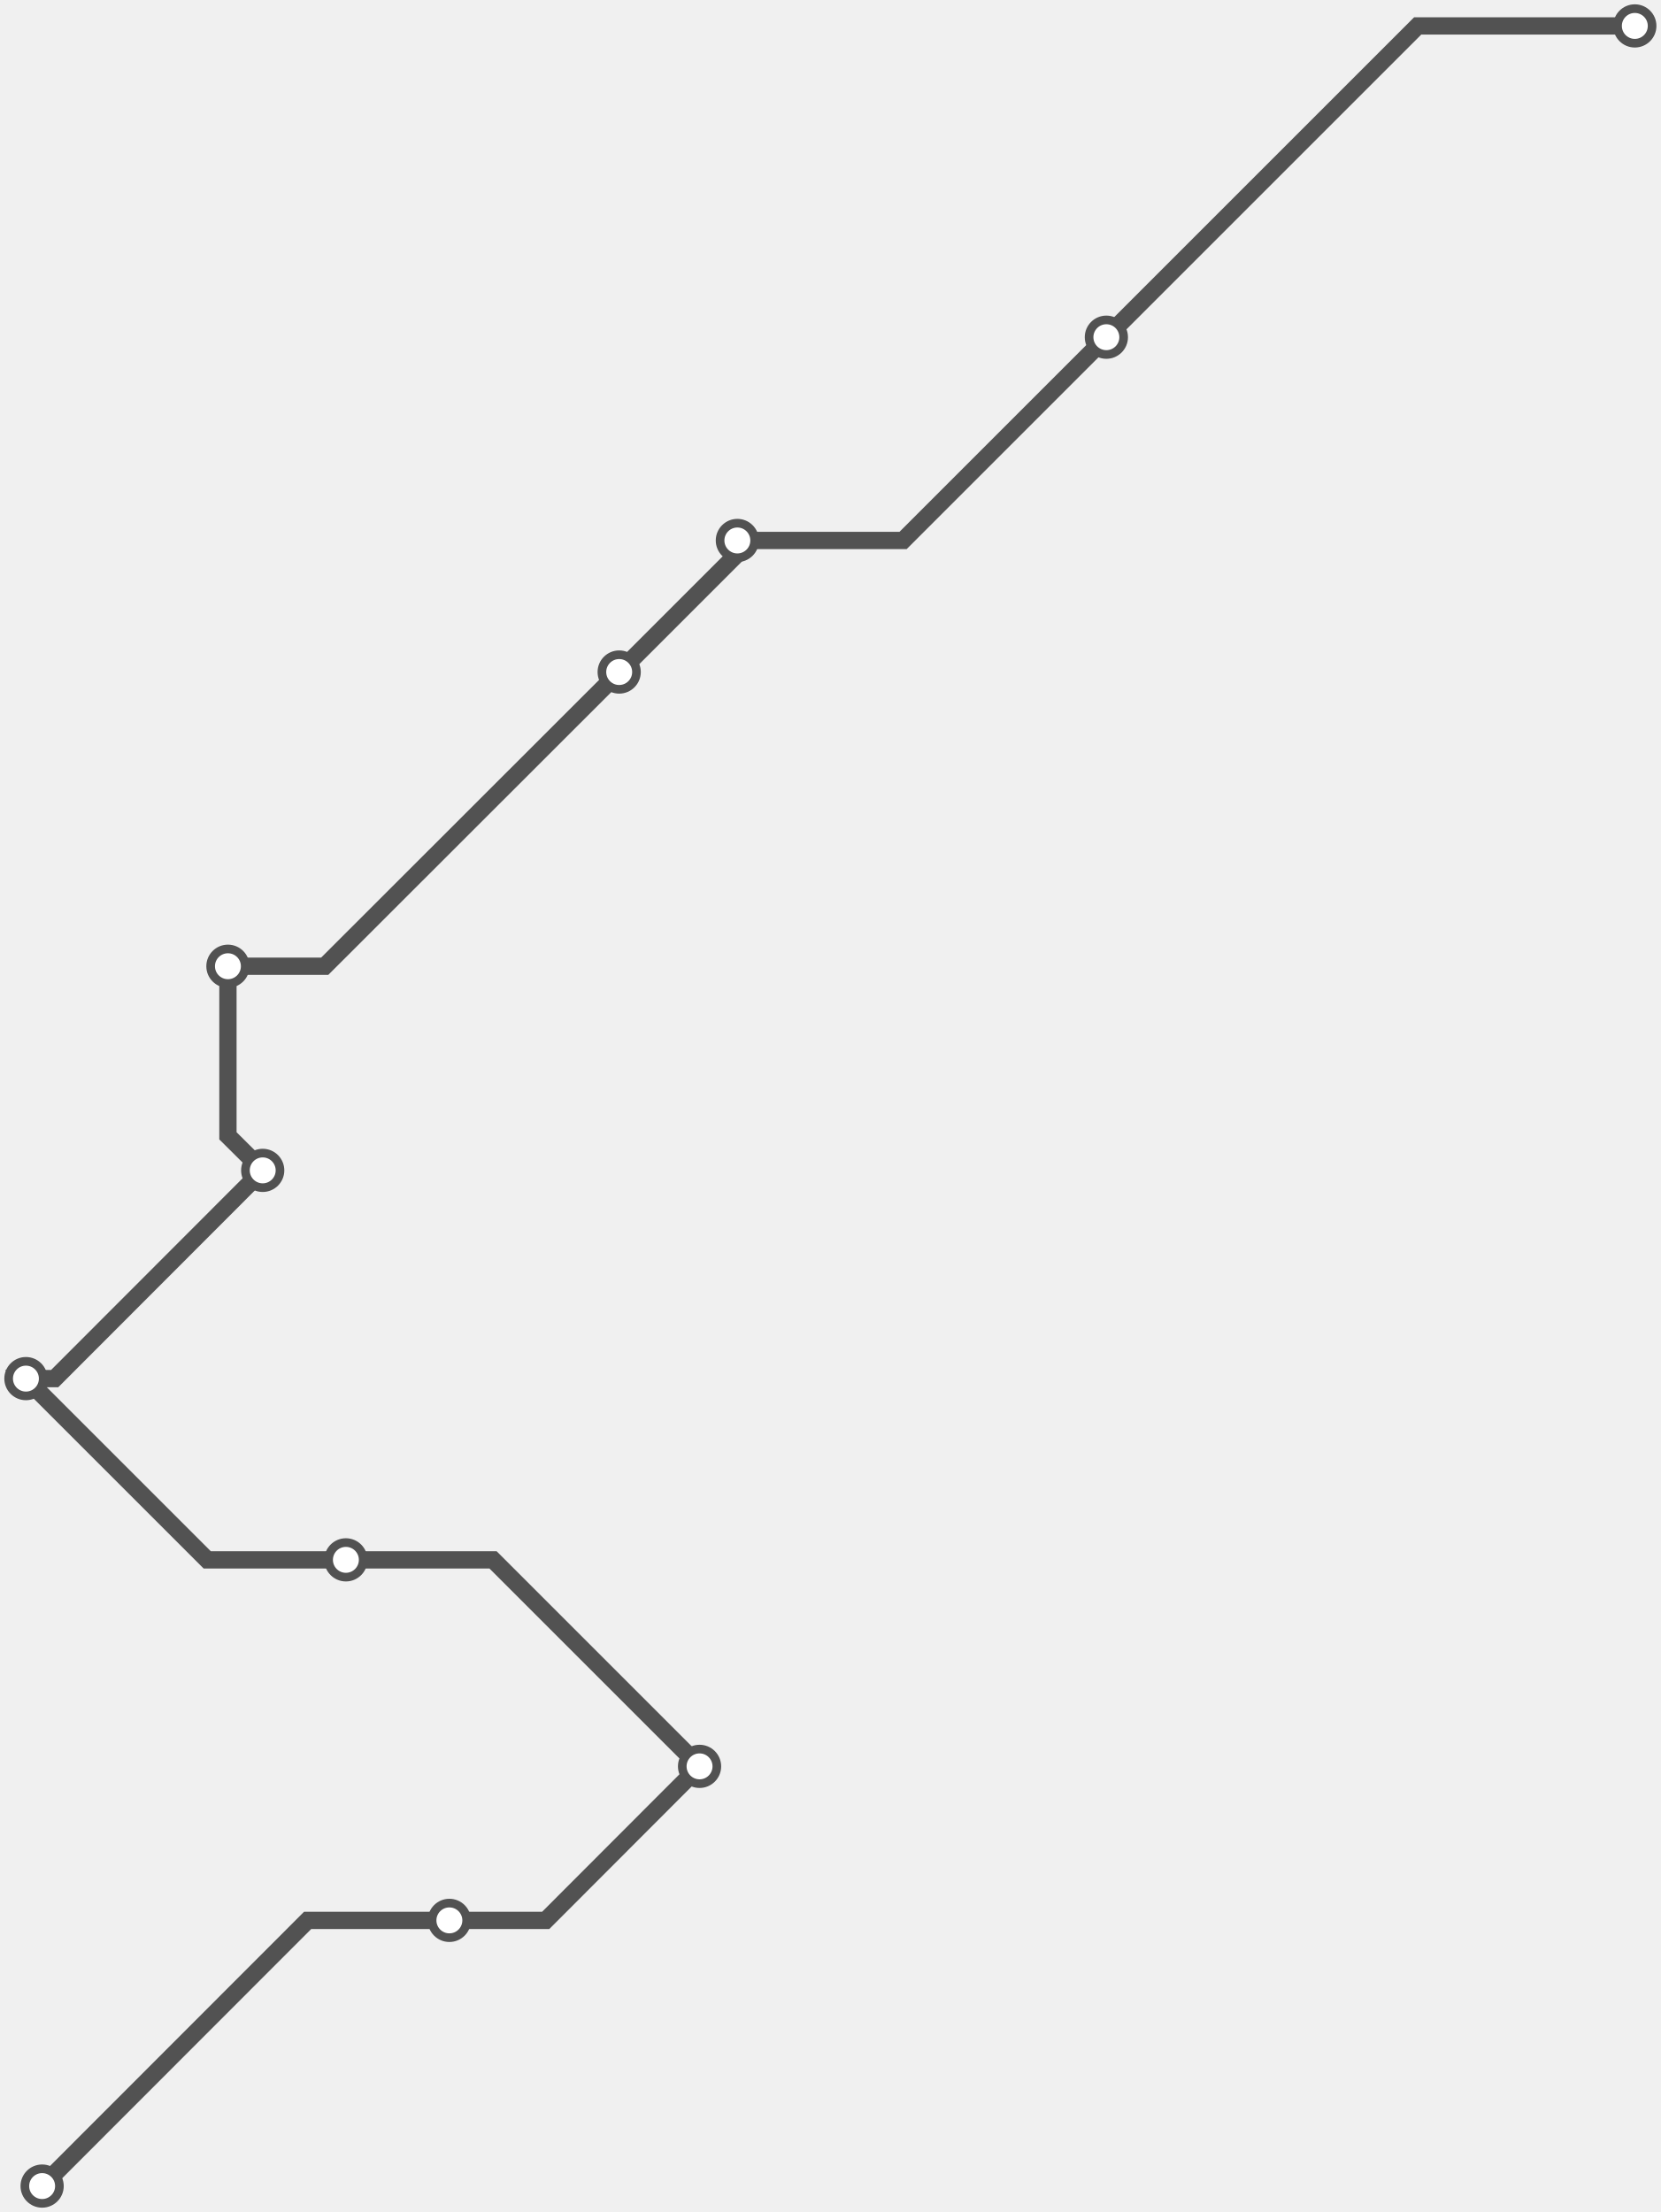
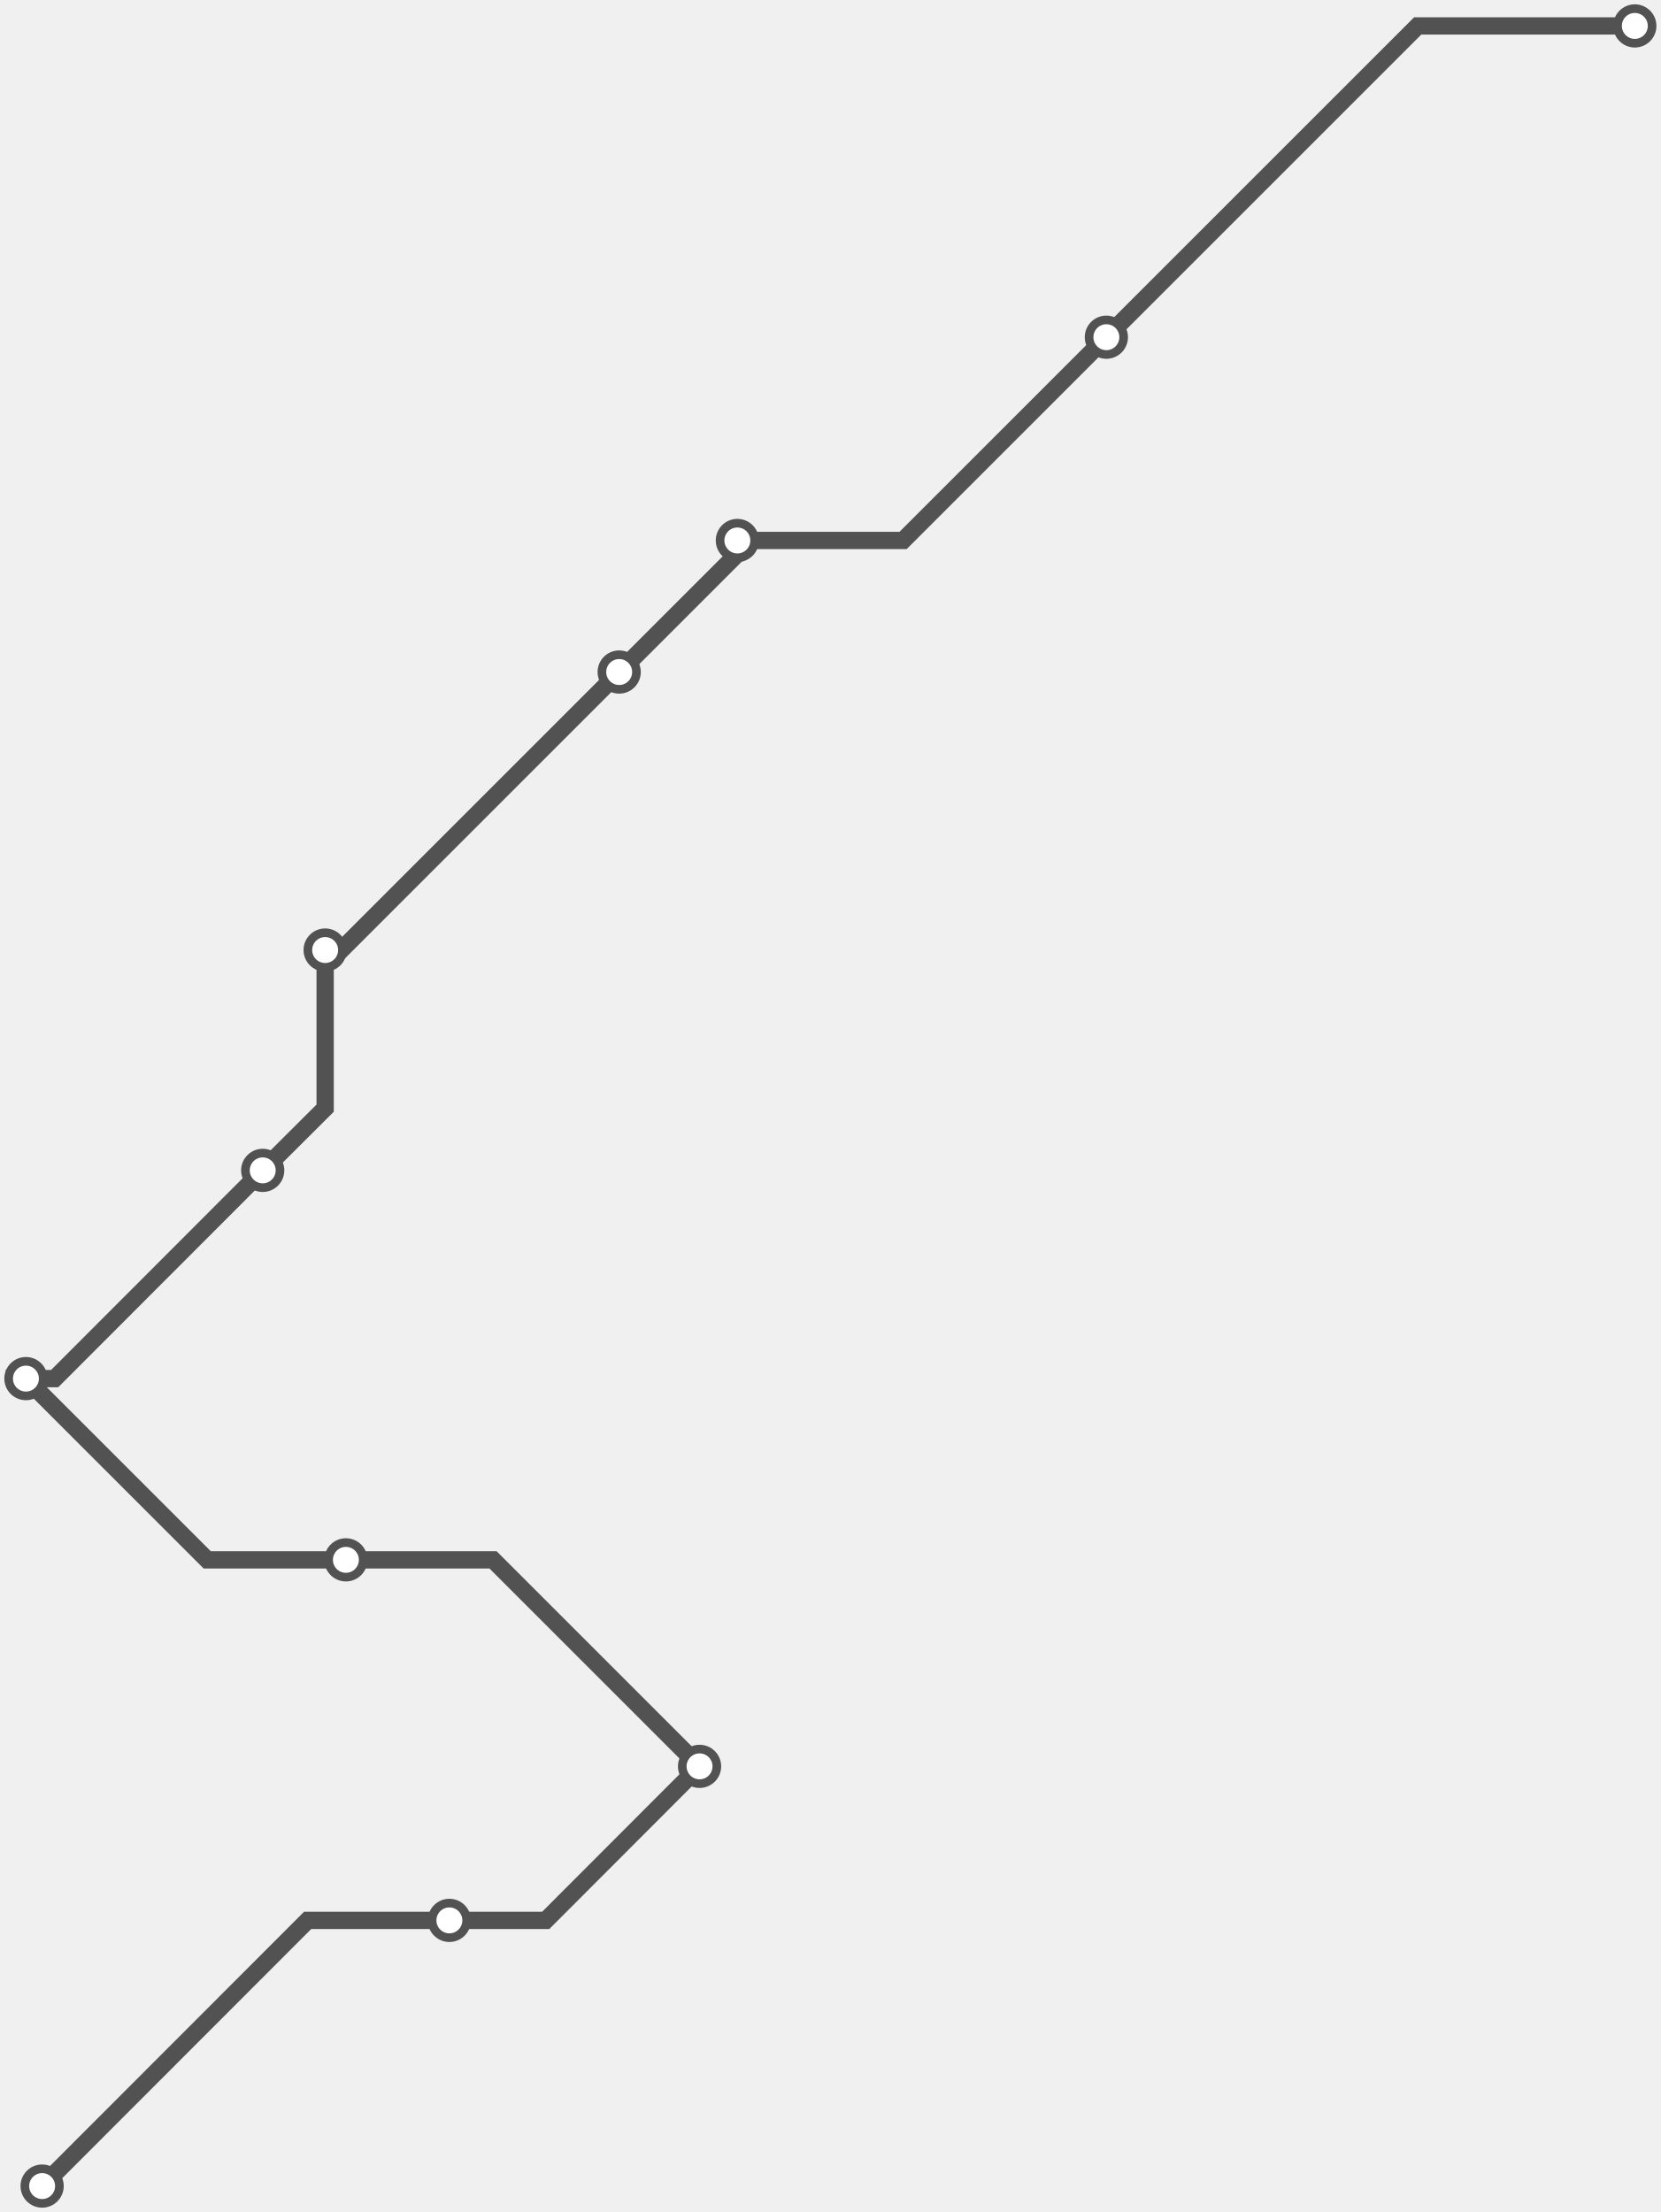
<svg xmlns="http://www.w3.org/2000/svg" width="768.7" height="1024.0">
-   <path d="M19.5 1012.0 L142.4 889.0 L208.0 889.0 L252.6 889.0 L323.8 817.7 L228.2 722.1 L160.1 722.1 L95.9 722.1 L12.0 638.2 L25.3 638.2 L121.6 541.8 L105.5 525.8 L105.5 447.3 L150.3 447.3 L286.6 311.1 L341.3 256.4 L341.3 250.2 L418.0 250.2 L512.1 156.1 L656.2 12.0 L756.7 12.0 " />
+   <path d="M19.5 1012.0 L142.4 889.0 L208.0 889.0 L252.6 889.0 L323.8 817.7 L228.2 722.1 L160.1 722.1 L95.9 722.1 L12.0 638.2 L25.3 638.2 L121.6 541.8 L150.5 513.0 L150.5 439.8 L157.9 439.8 L286.6 311.1 L341.3 256.4 L341.3 250.2 L418.0 250.2 L512.1 156.1 L656.2 12.0 L756.7 12.0 " />
  <circle cx="19.5" cy="1012.0" r="8" />
  <circle cx="208.0" cy="889.0" r="8" />
  <circle cx="323.8" cy="817.7" r="8" />
  <circle cx="160.1" cy="722.1" r="8" />
  <circle cx="12.0" cy="638.2" r="8" />
  <circle cx="121.6" cy="541.8" r="8" />
-   <circle cx="105.5" cy="447.3" r="8" />
+   <circle cx="150.5" cy="439.8" r="8" />
  <circle cx="286.6" cy="311.1" r="8" />
  <circle cx="341.3" cy="250.2" r="8" />
  <circle cx="512.1" cy="156.1" r="8" />
  <circle cx="756.7" cy="12.0" r="8" />
  <style>
circle {
fill: white;
stroke: #525252;
stroke-width: 4;
}
path {
fill: none;
stroke: #525252;
stroke-width: 8;
}</style>
</svg>
